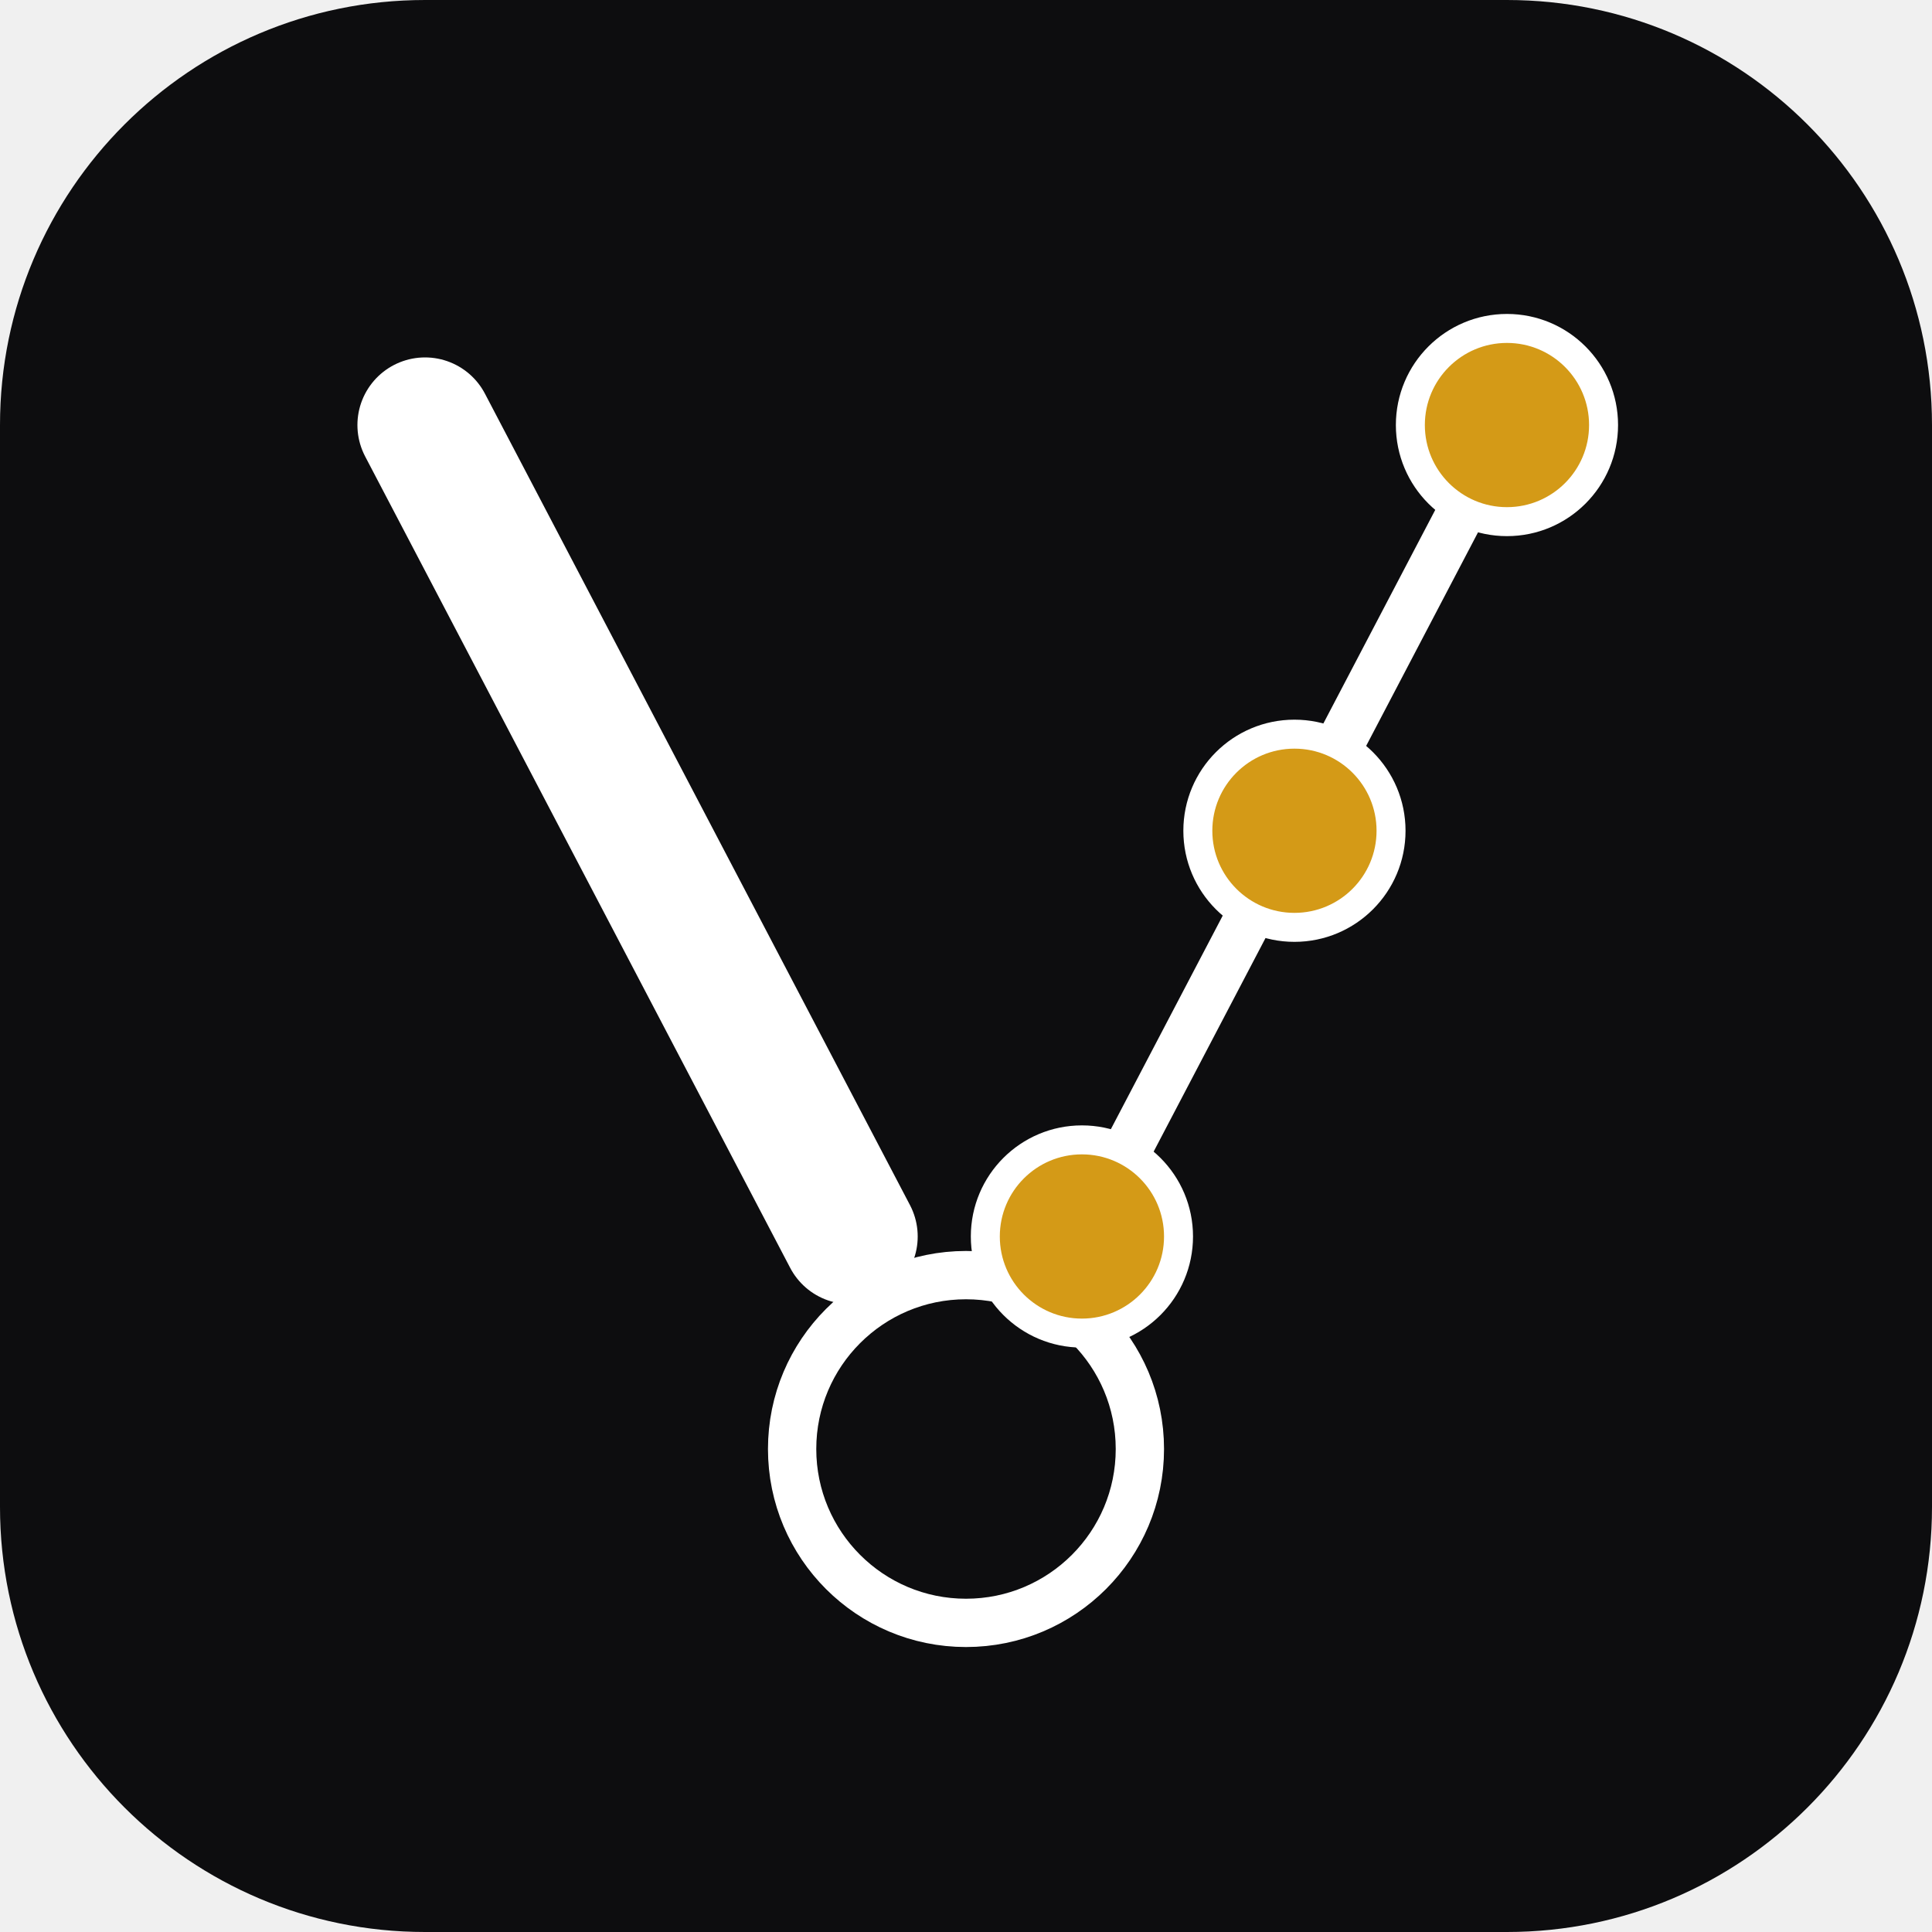
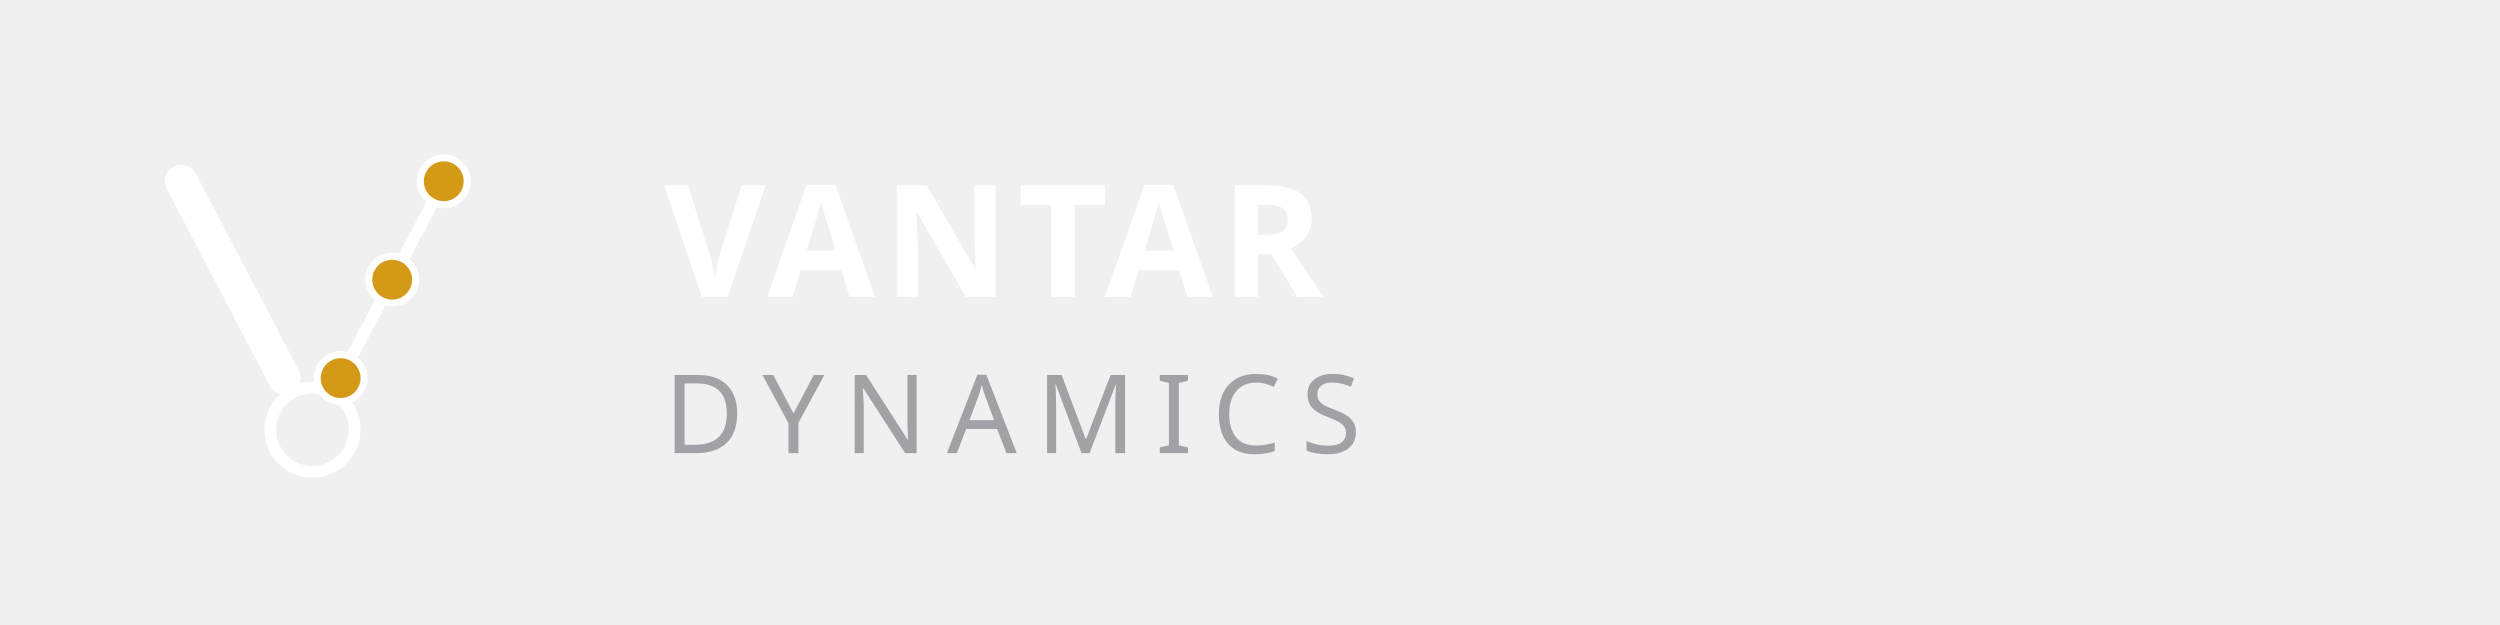
- <svg xmlns="http://www.w3.org/2000/svg" viewBox="0 0 100 100" width="64" height="64">
-   <rect width="100" height="100" rx="22" fill="#0d0d0f" />
-   <g stroke="#ffffff" fill="none">
+ <svg xmlns="http://www.w3.org/2000/svg" viewBox="0 0 320 80" width="320" height="80">
+   <g transform="translate(10, 10) scale(0.6)" stroke="#ffffff" fill="none">
    <line x1="22" y1="22" x2="44" y2="64" stroke-width="7" stroke-linecap="round" />
    <line x1="78" y1="22" x2="56" y2="64" stroke-width="2.5" />
    <circle cx="50" cy="75" r="9" stroke-width="2.5" />
    <circle cx="78" cy="22" r="5" fill="#D49A17" stroke-width="1.5" />
    <circle cx="67" cy="43" r="5" fill="#D49A17" stroke-width="1.5" />
    <circle cx="56" cy="64" r="5" fill="#D49A17" stroke-width="1.5" />
  </g>
+   <text x="85" y="38" font-family="'Space Grotesk', sans-serif" font-weight="700" font-size="20" fill="#ffffff" letter-spacing="0.05em">VANTAR</text>
+   <text x="85" y="58" font-family="'Space Grotesk', sans-serif" font-weight="400" font-size="14" fill="#a1a1a6" letter-spacing="0.18em">DYNAMICS</text>
</svg>
